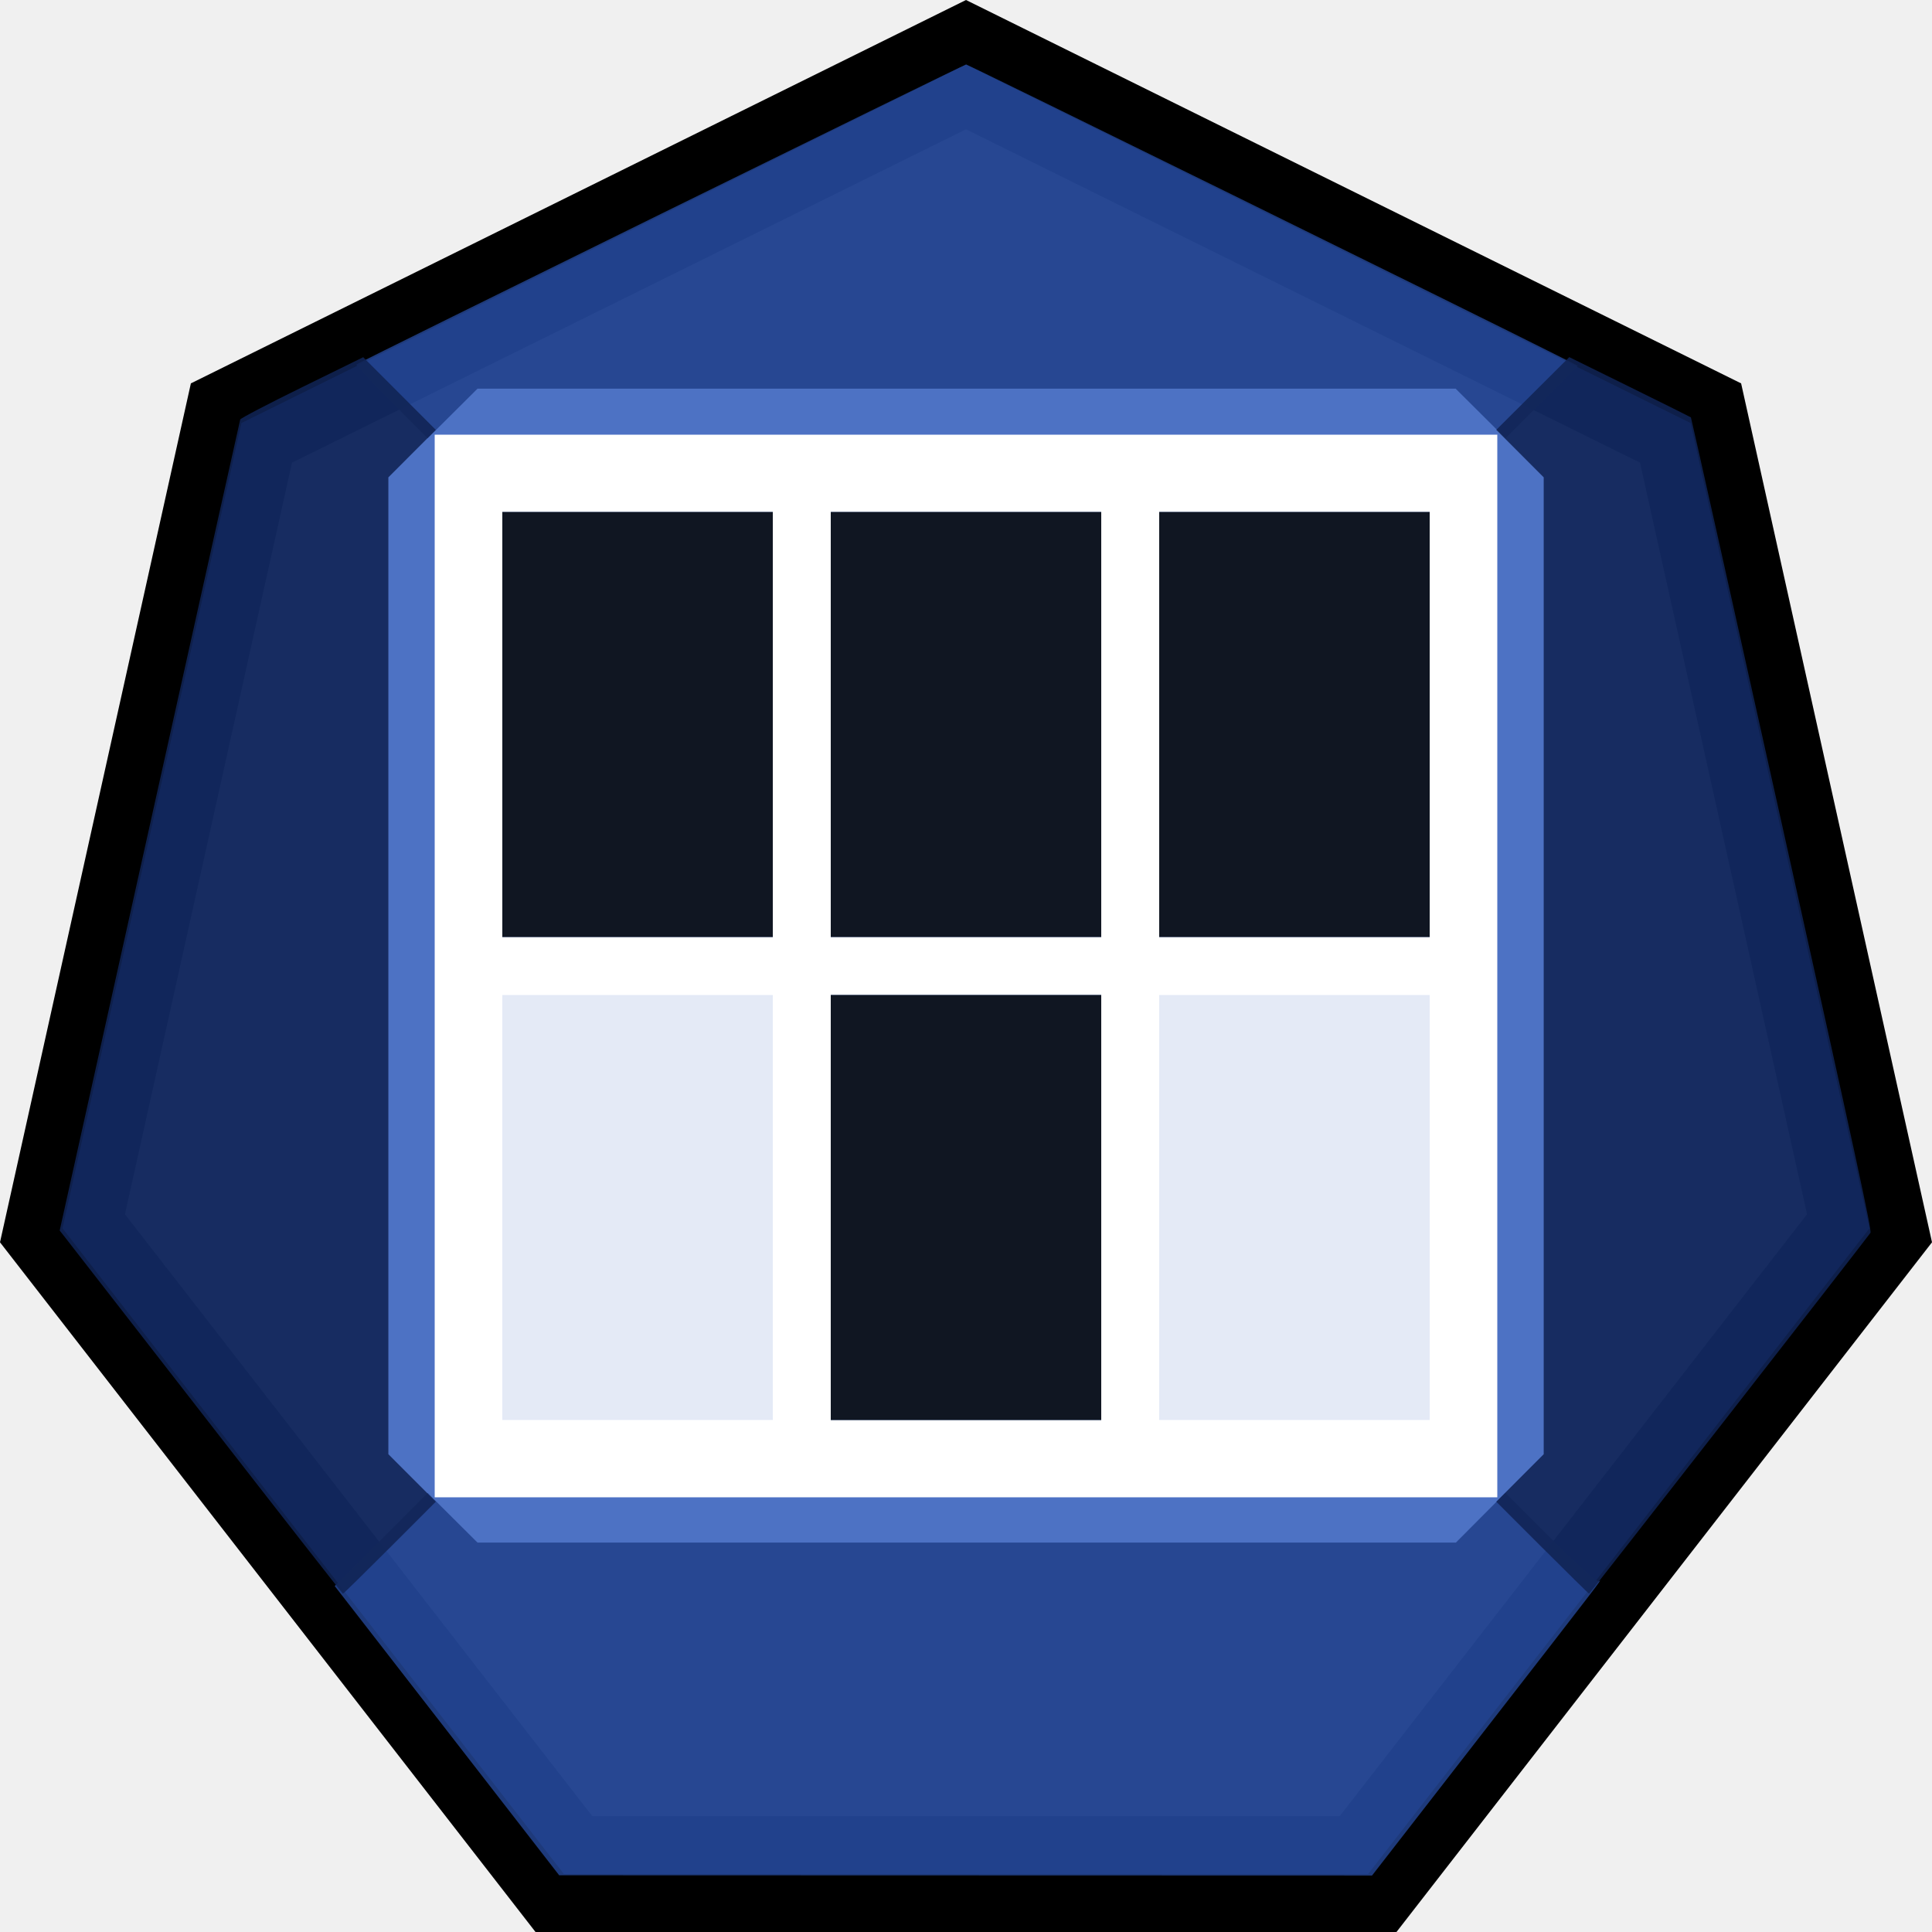
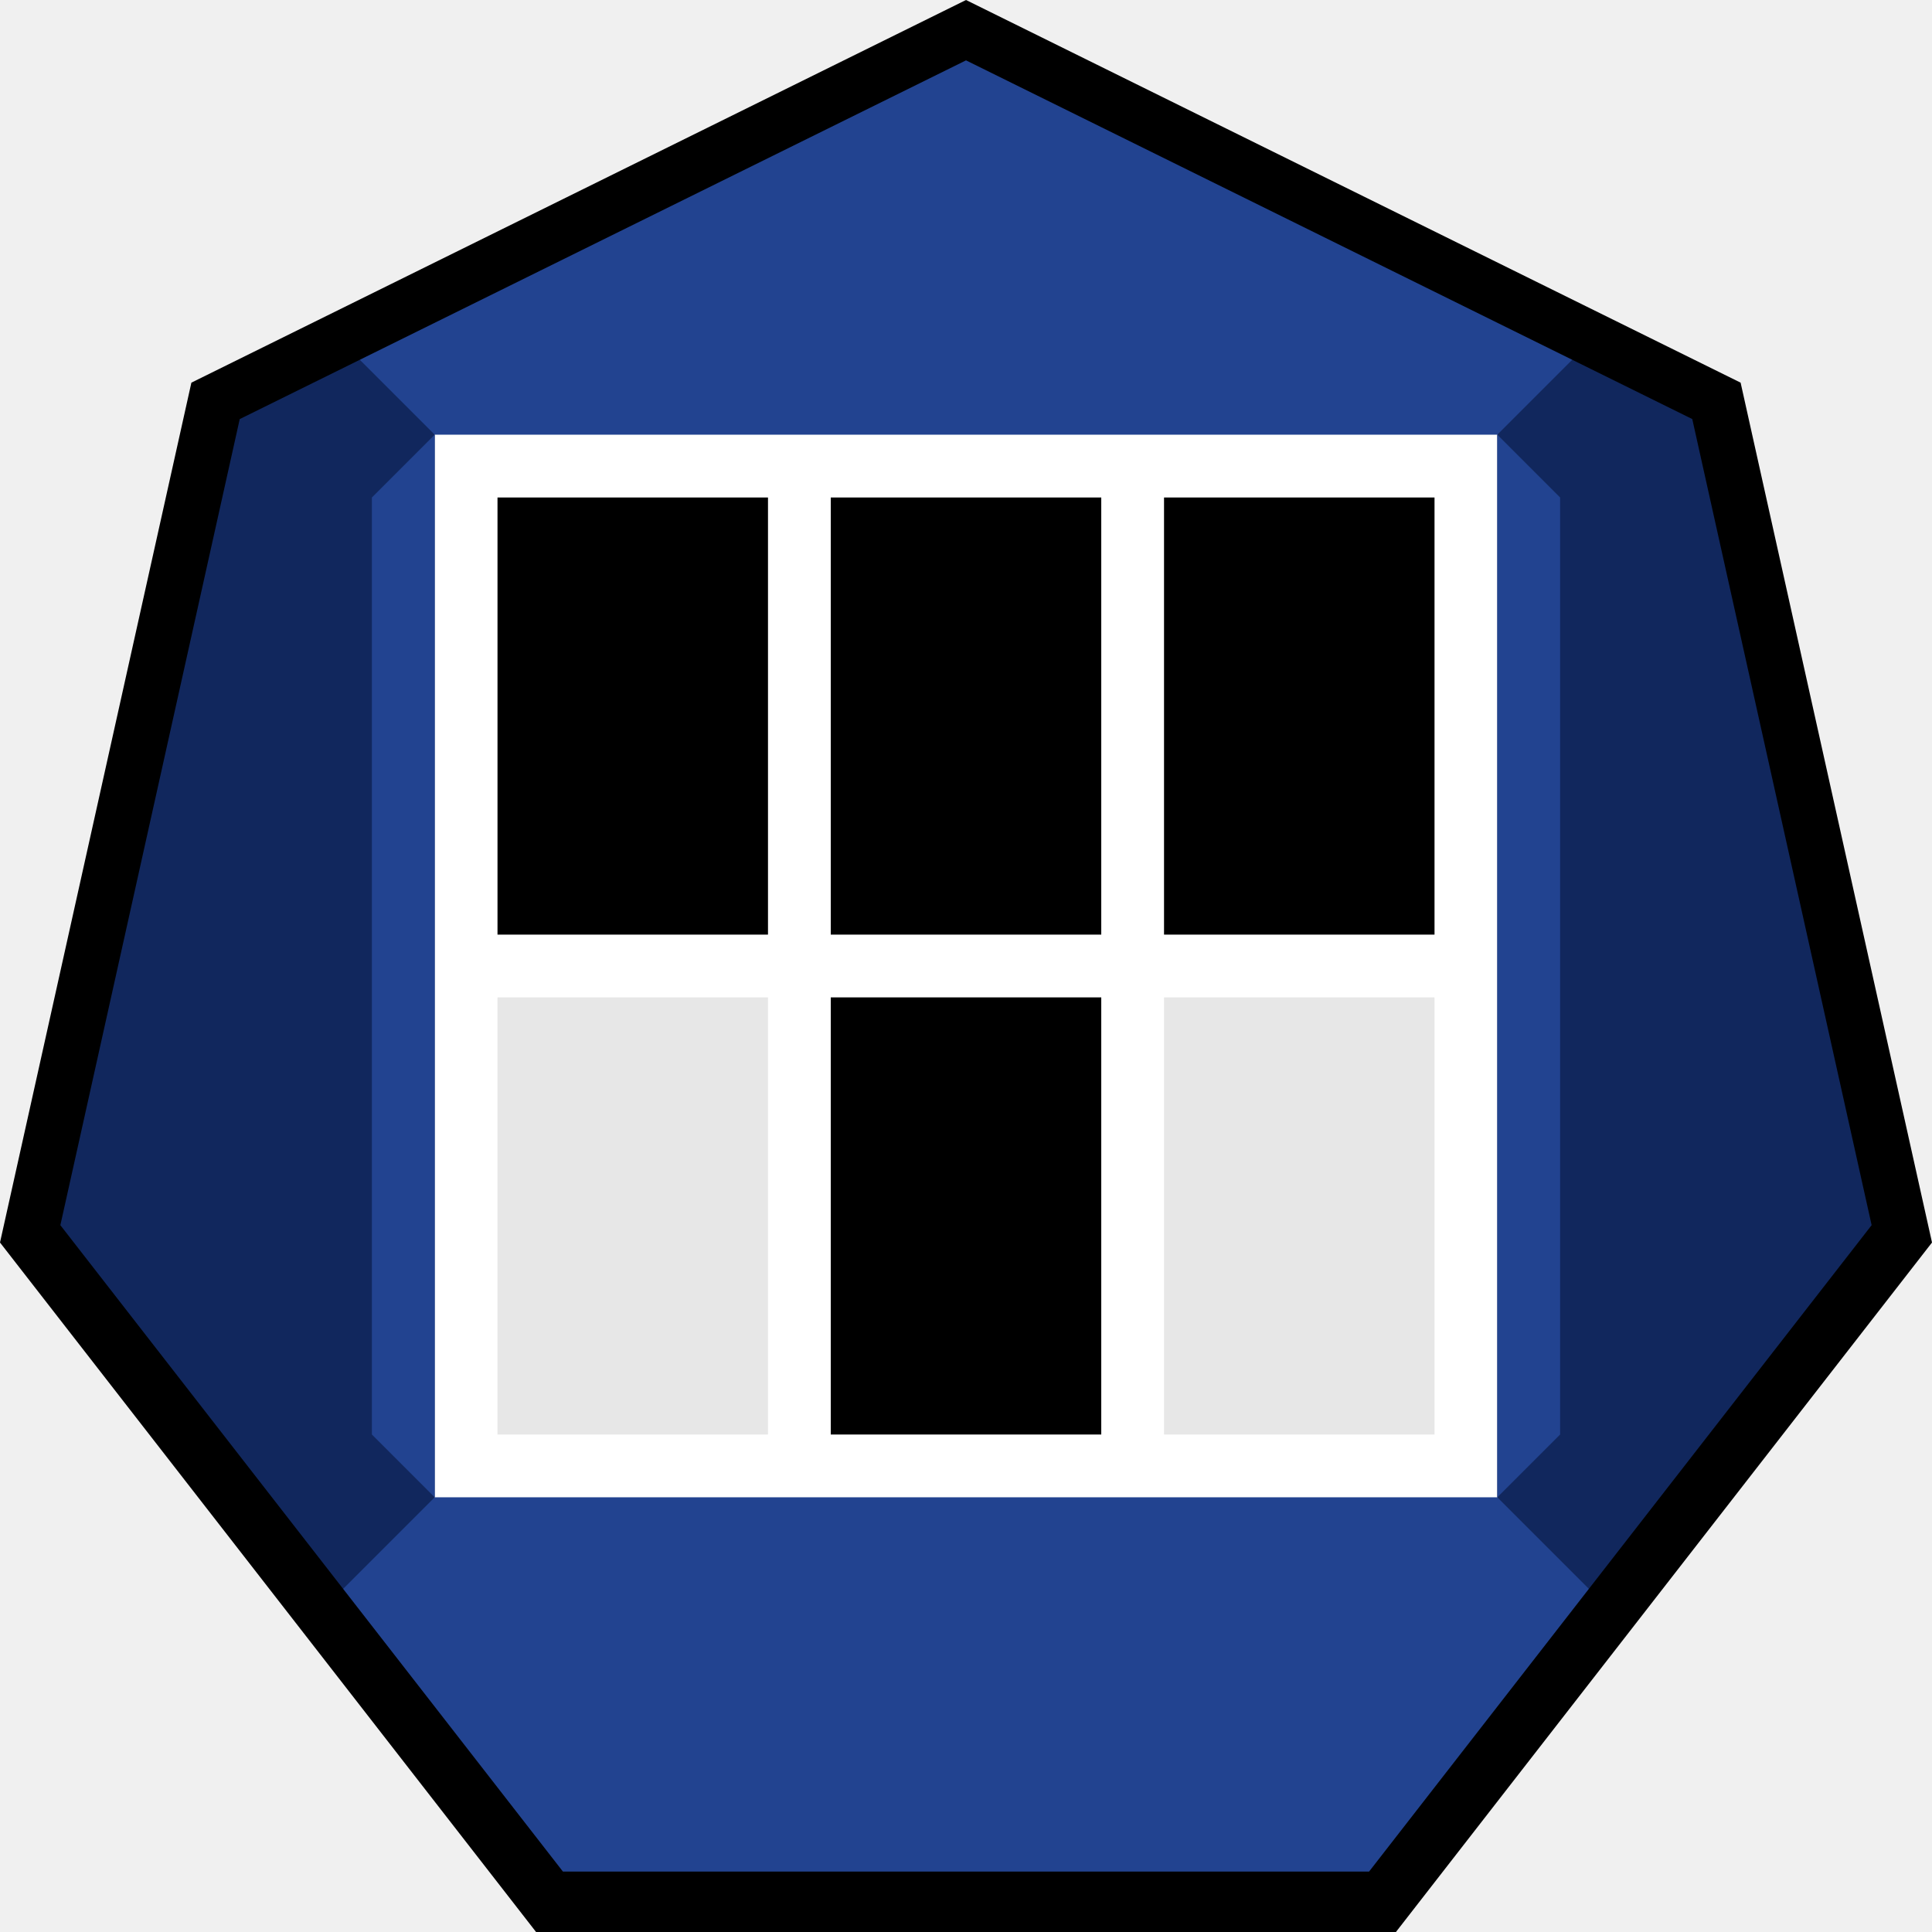
- <svg xmlns="http://www.w3.org/2000/svg" width="300" height="300" viewBox="0 0 79.375 79.375" version="1.1" id="svg10673">
-   <defs id="defs10667" />
-   <g id="layer1" transform="translate(0,-217.625)">
-     <g id="g836" transform="matrix(0.3174998,0,0,0.3174997,-1.7466213e-5,202.7026)">
-       <path id="path11224" transform="matrix(0.2645833,0,0,0.2645833,0,47)" d="M 472.441,31.623 118.082,206.891 30.562,600.713 275.785,916.535 H 669.096 L 914.32,600.713 826.799,206.891 Z" style="opacity:1;fill:#204fb7;fill-opacity:0.784;fill-rule:evenodd;stroke:#000000;stroke-width:56.693;stroke-linecap:round;stroke-linejoin:miter;stroke-miterlimit:4;stroke-dasharray:none;stroke-opacity:1;paint-order:markers stroke fill" />
-       <path transform="matrix(0.2645833,0,0,0.2645833,0,47)" id="rect11253" d="M 212.598,212.598 V 732.283 H 732.283 V 212.598 Z m 33.072,37.797 h 132.283 v 207.873 h -132.283 z m 160.629,0 h 132.283 v 207.873 h -132.283 z m 160.631,0 h 132.283 V 458.268 H 566.93 Z M 245.67,486.613 h 132.283 v 207.875 h -132.283 z m 160.629,0 h 132.283 v 207.875 h -132.283 z m 160.631,0 h 132.283 v 207.875 h -132.283 z" style="opacity:1;fill:#ffffff;fill-opacity:1;fill-rule:evenodd;stroke:none;stroke-width:0;stroke-linecap:round;stroke-linejoin:bevel;stroke-miterlimit:4;stroke-dasharray:none;stroke-opacity:1;paint-order:markers stroke fill" />
-       <path id="path11321" d="m 50.637,99.007 c -2.584,-2.591 -4.622,-4.767 -4.528,-4.837 0.529,-0.393 78.64,-38.825 78.91,-38.825 0.264,0 66.197,32.45 76.357,37.58 l 2.796,1.412 -4.679,4.69 -4.679,4.69 -3.226,-3.211 -3.226,-3.211 H 125.075 61.789 l -3.226,3.211 -3.226,3.211 z" style="opacity:1;fill:#22428c;fill-opacity:0.882;fill-rule:evenodd;stroke:none;stroke-width:25;stroke-linecap:round;stroke-linejoin:bevel;stroke-miterlimit:4;stroke-dasharray:none;stroke-opacity:1;paint-order:markers stroke fill" />
-       <path id="path11323" d="m 59.128,272.613 c -7.275,-9.377 -13.81,-17.799 -14.523,-18.715 l -1.296,-1.666 6.014,-6.023 6.014,-6.023 3.226,3.211 3.226,3.211 h 63.302 63.302 l 3.198,-3.214 3.198,-3.214 5.882,5.873 c 3.235,3.23 6.038,5.74 6.23,5.576 0.568,-0.485 0.147,0.063 -14.905,19.449 l -14.452,18.613 -52.594,-0.015 -52.594,-0.015 z" style="opacity:1;fill:#22428c;fill-opacity:0.882;fill-rule:evenodd;stroke:none;stroke-width:25;stroke-linecap:round;stroke-linejoin:bevel;stroke-miterlimit:4;stroke-dasharray:none;stroke-opacity:1;paint-order:markers stroke fill" />
-       <path id="path11281" d="M 26.528,230.406 C 16.776,217.857 8.556,207.283 8.26,206.91 l -0.537,-0.68 11.637,-52.324 c 6.401,-28.778 11.677,-52.456 11.725,-52.619 0.05,-0.167 3.534,-1.988 8.001,-4.18 l 7.913,-3.885 4.697,4.7 4.697,4.7 -3.069,3.073 -3.069,3.073 v 63.203 63.203 l 3.069,3.073 3.069,3.073 -5.949,5.952 c -3.272,3.273 -6.003,5.952 -6.068,5.952 -0.065,0 -8.097,-10.268 -17.849,-22.817 z" style="opacity:1;fill:#102454;fill-opacity:0.882;fill-rule:evenodd;stroke:none;stroke-width:25;stroke-linecap:round;stroke-linejoin:bevel;stroke-miterlimit:4;stroke-dasharray:none;stroke-opacity:1;paint-order:markers stroke fill" />
-       <path id="path11283" d="m 199.567,247.271 -5.949,-5.952 3.069,-3.073 3.069,-3.073 v -63.203 -63.203 l -3.069,-3.074 -3.069,-3.074 4.723,-4.703 4.723,-4.703 7.831,3.859 c 4.307,2.122 7.866,3.893 7.908,3.935 0.042,0.042 5.34,23.728 11.773,52.636 9.75,43.812 11.657,52.614 11.461,52.886 -1.053,1.46 -36.322,46.692 -36.407,46.692 -0.061,0 -2.788,-2.678 -6.06,-5.952 z" style="opacity:1;fill:#102454;fill-opacity:0.882;fill-rule:evenodd;stroke:none;stroke-width:25;stroke-linecap:round;stroke-linejoin:bevel;stroke-miterlimit:4;stroke-dasharray:none;stroke-opacity:1;paint-order:markers stroke fill" />
-       <rect y="175.75" x="107.5" height="55" width="35" id="rect11346" style="opacity:0.85;fill:#060606;fill-opacity:1;fill-rule:evenodd;stroke:none;stroke-width:7.5;stroke-linecap:round;stroke-linejoin:bevel;stroke-miterlimit:4;stroke-dasharray:none;stroke-opacity:1;paint-order:markers stroke fill" />
-       <rect style="opacity:0.85;fill:#060606;fill-opacity:1;fill-rule:evenodd;stroke:none;stroke-width:7.5;stroke-linecap:round;stroke-linejoin:bevel;stroke-miterlimit:4;stroke-dasharray:none;stroke-opacity:1;paint-order:markers stroke fill" id="rect11514" width="35" height="55" x="107.5" y="113.25" />
-       <rect y="113.25" x="65" height="55" width="35" id="rect11565" style="opacity:0.85;fill:#060606;fill-opacity:1;fill-rule:evenodd;stroke:none;stroke-width:7.5;stroke-linecap:round;stroke-linejoin:bevel;stroke-miterlimit:4;stroke-dasharray:none;stroke-opacity:1;paint-order:markers stroke fill" />
-       <rect style="opacity:0.85;fill:#ffffff;fill-opacity:1;fill-rule:evenodd;stroke:none;stroke-width:7.5;stroke-linecap:round;stroke-linejoin:bevel;stroke-miterlimit:4;stroke-dasharray:none;stroke-opacity:1;paint-order:markers stroke fill" id="rect11567" width="35.35" height="55.55" x="64.825" y="175.475" />
-       <rect y="113.25" x="150" height="55" width="35" id="rect11569" style="opacity:0.85;fill:#060606;fill-opacity:1;fill-rule:evenodd;stroke:none;stroke-width:7.5;stroke-linecap:round;stroke-linejoin:bevel;stroke-miterlimit:4;stroke-dasharray:none;stroke-opacity:1;paint-order:markers stroke fill" />
-       <rect style="opacity:0.85;fill:#ffffff;fill-opacity:1;fill-rule:evenodd;stroke:none;stroke-width:7.5;stroke-linecap:round;stroke-linejoin:bevel;stroke-miterlimit:4;stroke-dasharray:none;stroke-opacity:1;paint-order:markers stroke fill" id="rect11588" width="35.35" height="55.55" x="149.825" y="175.475" />
+ <svg xmlns="http://www.w3.org/2000/svg" id="svg10673" version="1.1" viewBox="0 0 79.375 79.375" height="300" width="300">
+   <defs id="defs10667">
+     <clipPath clipPathUnits="userSpaceOnUse" id="clipPath16438">
+       <path transform="matrix(0.9108629,0,0,0.9342875,1.426193,1.029166)" d="M 16,-0.031 29.206,6.329 32.468,20.619 l -9.139,11.46 -14.658,0 L -0.468,20.619 2.794,6.329 Z" id="path16440" style="opacity:1;fill:#ff0000;fill-opacity:0.823;stroke:none;stroke-width:1.054;stroke-opacity:1" />
+     </clipPath>
+     <clipPath id="clipPath11329" clipPathUnits="userSpaceOnUse">
+       <path style="opacity:1;fill:#36393f;fill-opacity:1;stroke:none;stroke-width:1.054;stroke-opacity:1" id="path11331" d="M 16,-0.031 29.206,6.329 32.468,20.619 l -9.139,11.46 -14.658,0 L -0.468,20.619 2.794,6.329 Z" transform="matrix(2.362033,0,0,2.422777,1.89498,218.4904)" />
+     </clipPath>
+   </defs>
+   <g transform="translate(0,-217.625)" id="layer1">
+     <g clip-path="url(#clipPath11329)" id="g11327">
+       <rect style="opacity:1;fill:#224390;fill-opacity:1;fill-rule:evenodd;stroke:none;stroke-width:0.934;stroke-miterlimit:4;stroke-dasharray:none;stroke-opacity:1" id="rect11232" width="79.375" height="79.375" x="0" y="-297" transform="scale(1,-1)" />
+       <path style="opacity:1;fill:#11275d;fill-opacity:1;fill-rule:evenodd;stroke:none;stroke-width:0.07;stroke-miterlimit:4;stroke-dasharray:none;stroke-opacity:1" id="path11228" d="m 0.79,297 -7e-8,-31.063 26.901,15.531 z" transform="matrix(1.475302,0,0,2.555298,-1.165169,-461.9234)" />
+       <path transform="matrix(-1.475302,0,0,2.555298,80.54017,-461.9234)" d="m 0.79,297 -7e-8,-31.063 26.901,15.531 z" id="path11230" style="opacity:1;fill:#11275d;fill-opacity:1;fill-rule:evenodd;stroke:none;stroke-width:0.07;stroke-miterlimit:4;stroke-dasharray:none;stroke-opacity:1" />
    </g>
+     <path style="opacity:1;fill:#000000;fill-opacity:1;stroke:none;stroke-width:2.572;stroke-opacity:1" d="M 39.688,217.625 7.863,233.346 0,268.673 22.024,297 h 35.327 l 22.024,-28.327 -7.863,-35.327 z m 0,2.48 29.838,14.737 7.369,33.118 -20.648,26.558 H 23.128 L 2.48,267.961 9.849,234.843 Z" id="path16419" />
+     <g transform="translate(-117.9755,-5.184851)" id="g11315">
+       <rect style="opacity:1;fill:#ffffff;fill-opacity:1;fill-rule:evenodd;stroke:none;stroke-width:0.07;stroke-miterlimit:4;stroke-dasharray:none;stroke-opacity:1" id="rect11236" width="43.656" height="43.656" x="135.835" y="240.669" />
+       <rect style="opacity:1;fill:#000000;fill-opacity:1;fill-rule:evenodd;stroke:none;stroke-width:0.071;stroke-miterlimit:4;stroke-dasharray:none;stroke-opacity:1" id="rect11250" width="11.113" height="17.959" x="138.415" y="243.249" />
+       <rect y="263.787" x="138.415" height="17.959" width="11.113" id="rect11286" style="opacity:1;fill:#e7e7e7;fill-opacity:1;fill-rule:evenodd;stroke:none;stroke-width:0.071;stroke-miterlimit:4;stroke-dasharray:none;stroke-opacity:1" />
+       <rect style="opacity:1;fill:#000000;fill-opacity:1;fill-rule:evenodd;stroke:none;stroke-width:0.071;stroke-miterlimit:4;stroke-dasharray:none;stroke-opacity:1" id="rect11294" width="11.113" height="17.959" x="152.107" y="263.787" />
+       <rect y="263.787" x="165.799" height="17.959" width="11.113" id="rect11298" style="opacity:1;fill:#e7e7e7;fill-opacity:1;fill-rule:evenodd;stroke:none;stroke-width:0.071;stroke-miterlimit:4;stroke-dasharray:none;stroke-opacity:1" />
+       <rect y="243.249" x="152.107" height="17.959" width="11.113" id="rect11304" style="opacity:1;fill:#000000;fill-opacity:1;fill-rule:evenodd;stroke:none;stroke-width:0.071;stroke-miterlimit:4;stroke-dasharray:none;stroke-opacity:1" />
+       <rect style="opacity:1;fill:#000000;fill-opacity:1;fill-rule:evenodd;stroke:none;stroke-width:0.071;stroke-miterlimit:4;stroke-dasharray:none;stroke-opacity:1" id="rect11306" width="11.113" height="17.959" x="165.799" y="243.249" />
+     </g>
+     <path id="path11349" d="m 61.516,235.484 2.58,2.58 -3.9e-5,38.497 -2.58,2.58 z" style="fill:#224390;fill-opacity:1;stroke:none;stroke-width:0.265px;stroke-linecap:butt;stroke-linejoin:miter;stroke-opacity:1" />
+     <path style="fill:#224390;fill-opacity:1;stroke:none;stroke-width:0.265px;stroke-linecap:butt;stroke-linejoin:miter;stroke-opacity:1" d="m 17.859,235.484 -2.58,2.58 3.9e-5,38.497 2.58,2.58 z" id="path11353" />
  </g>
</svg>
